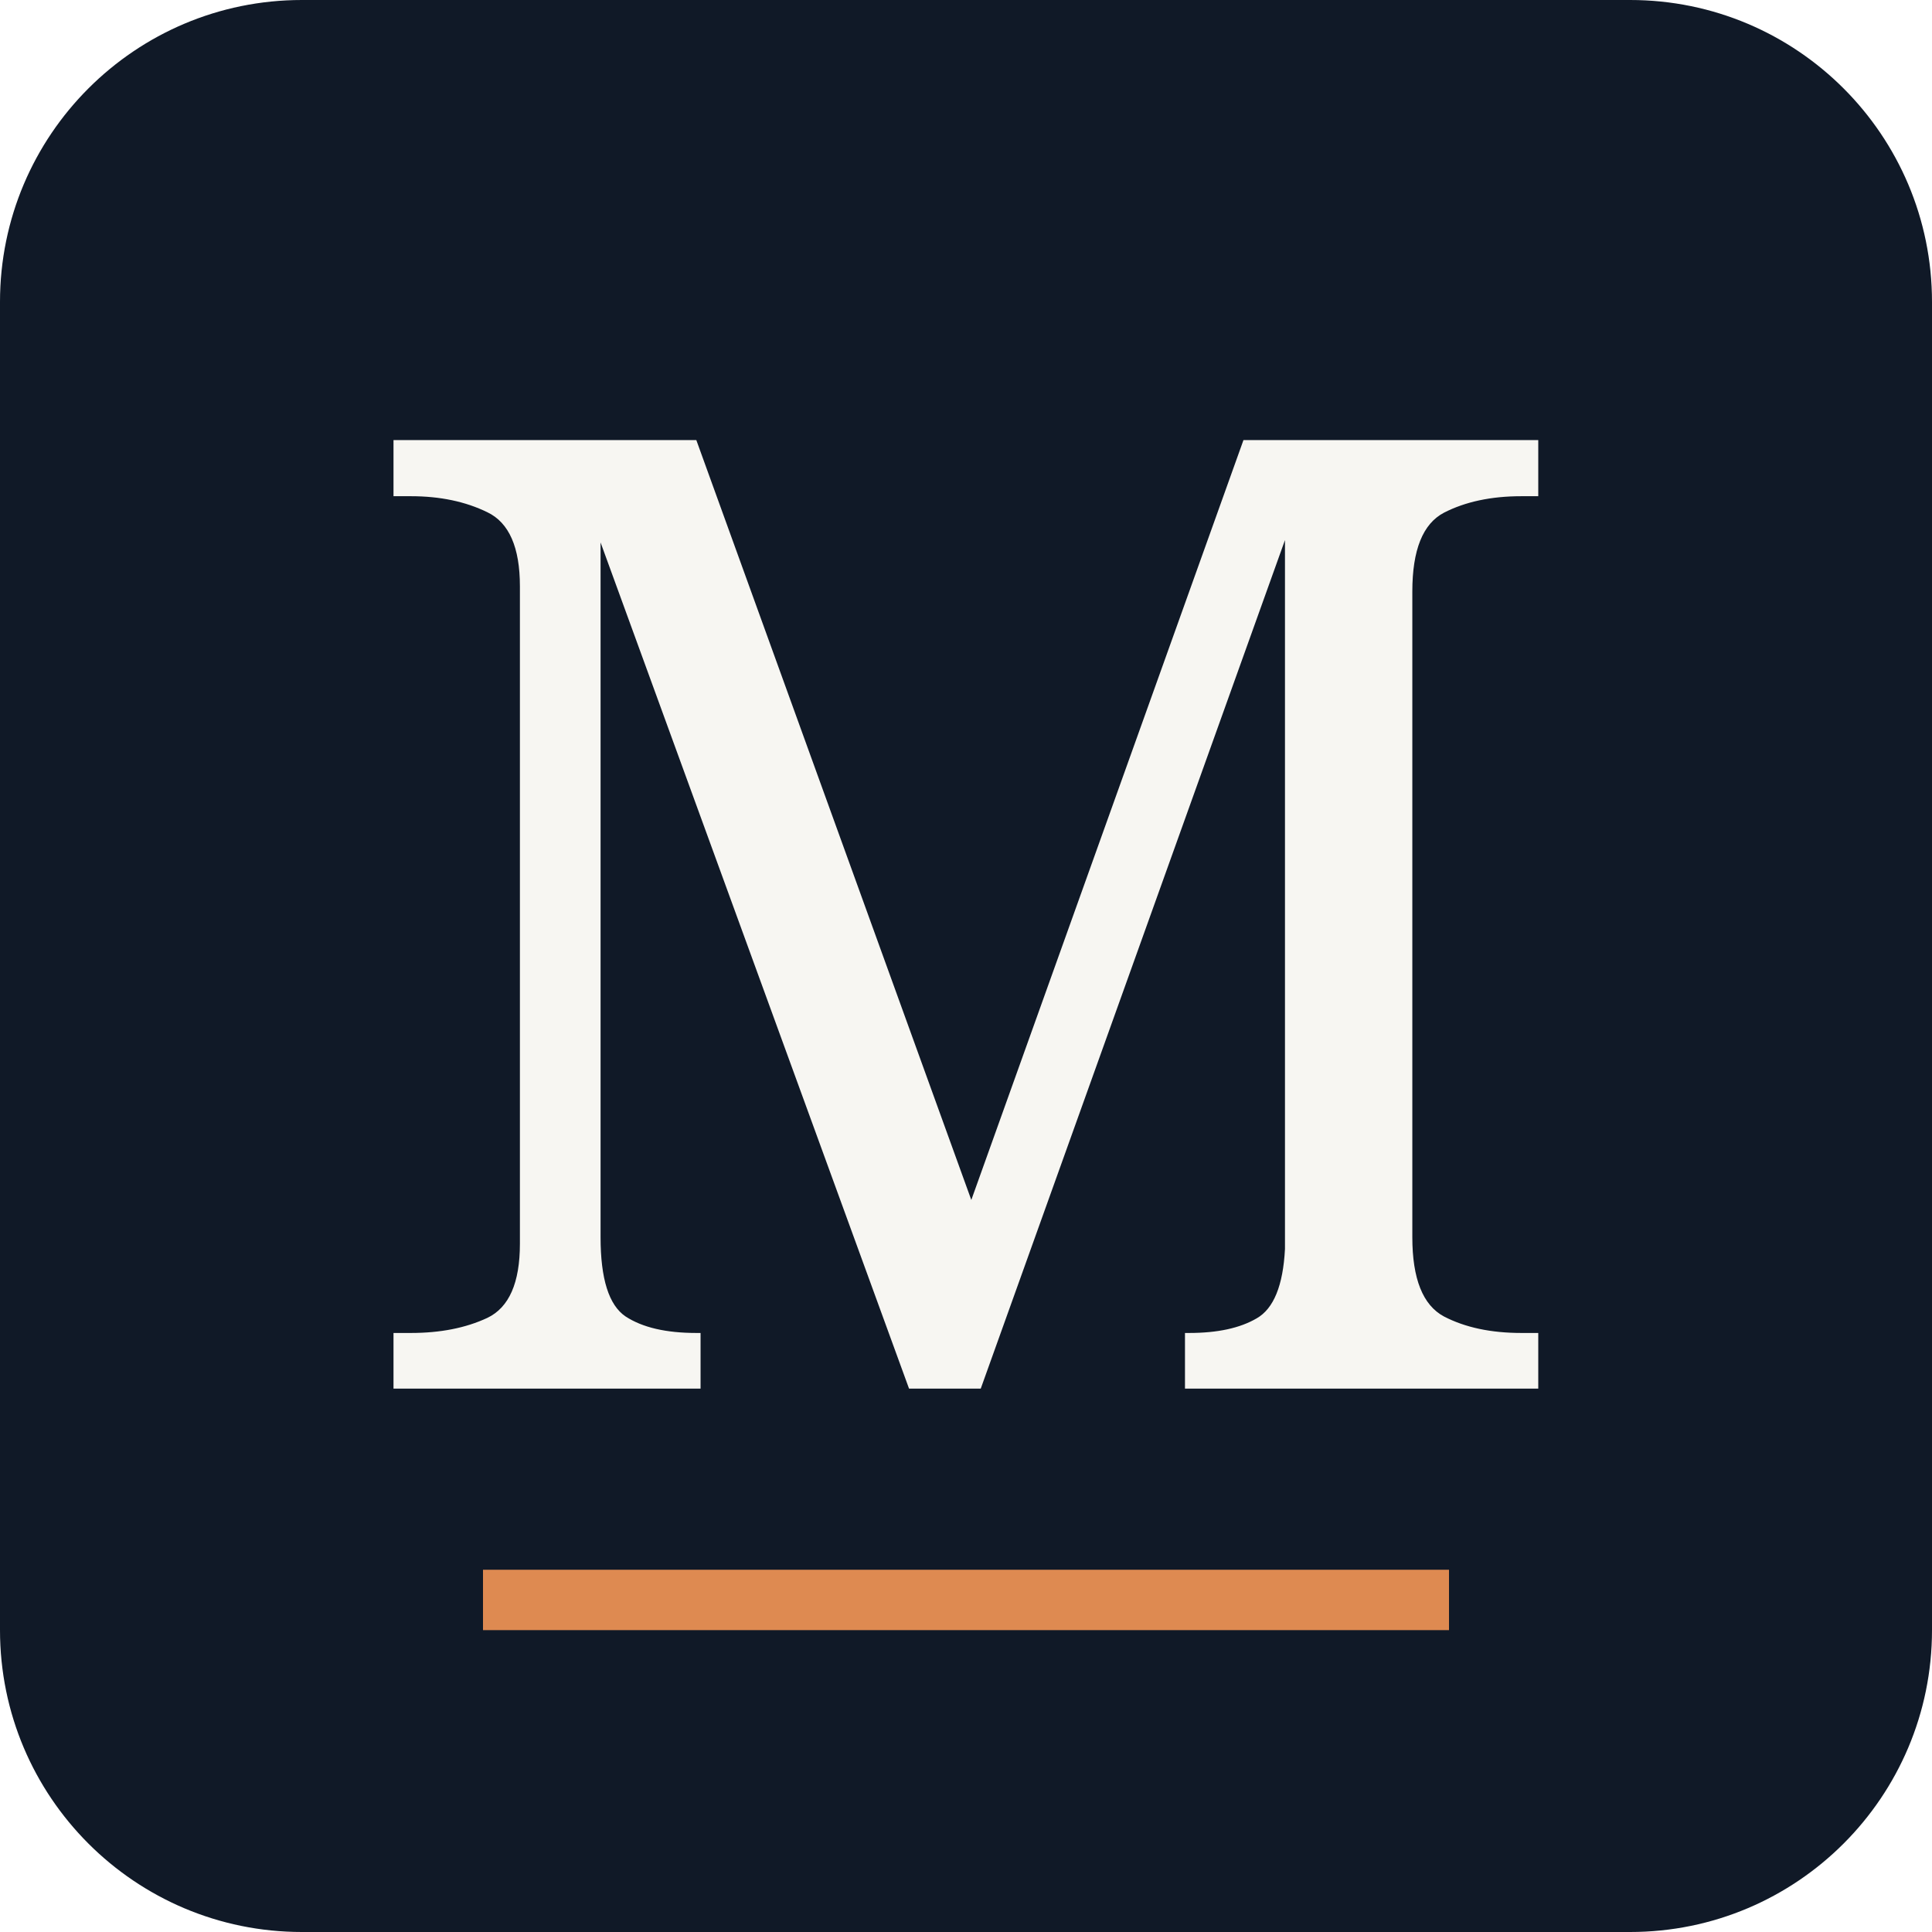
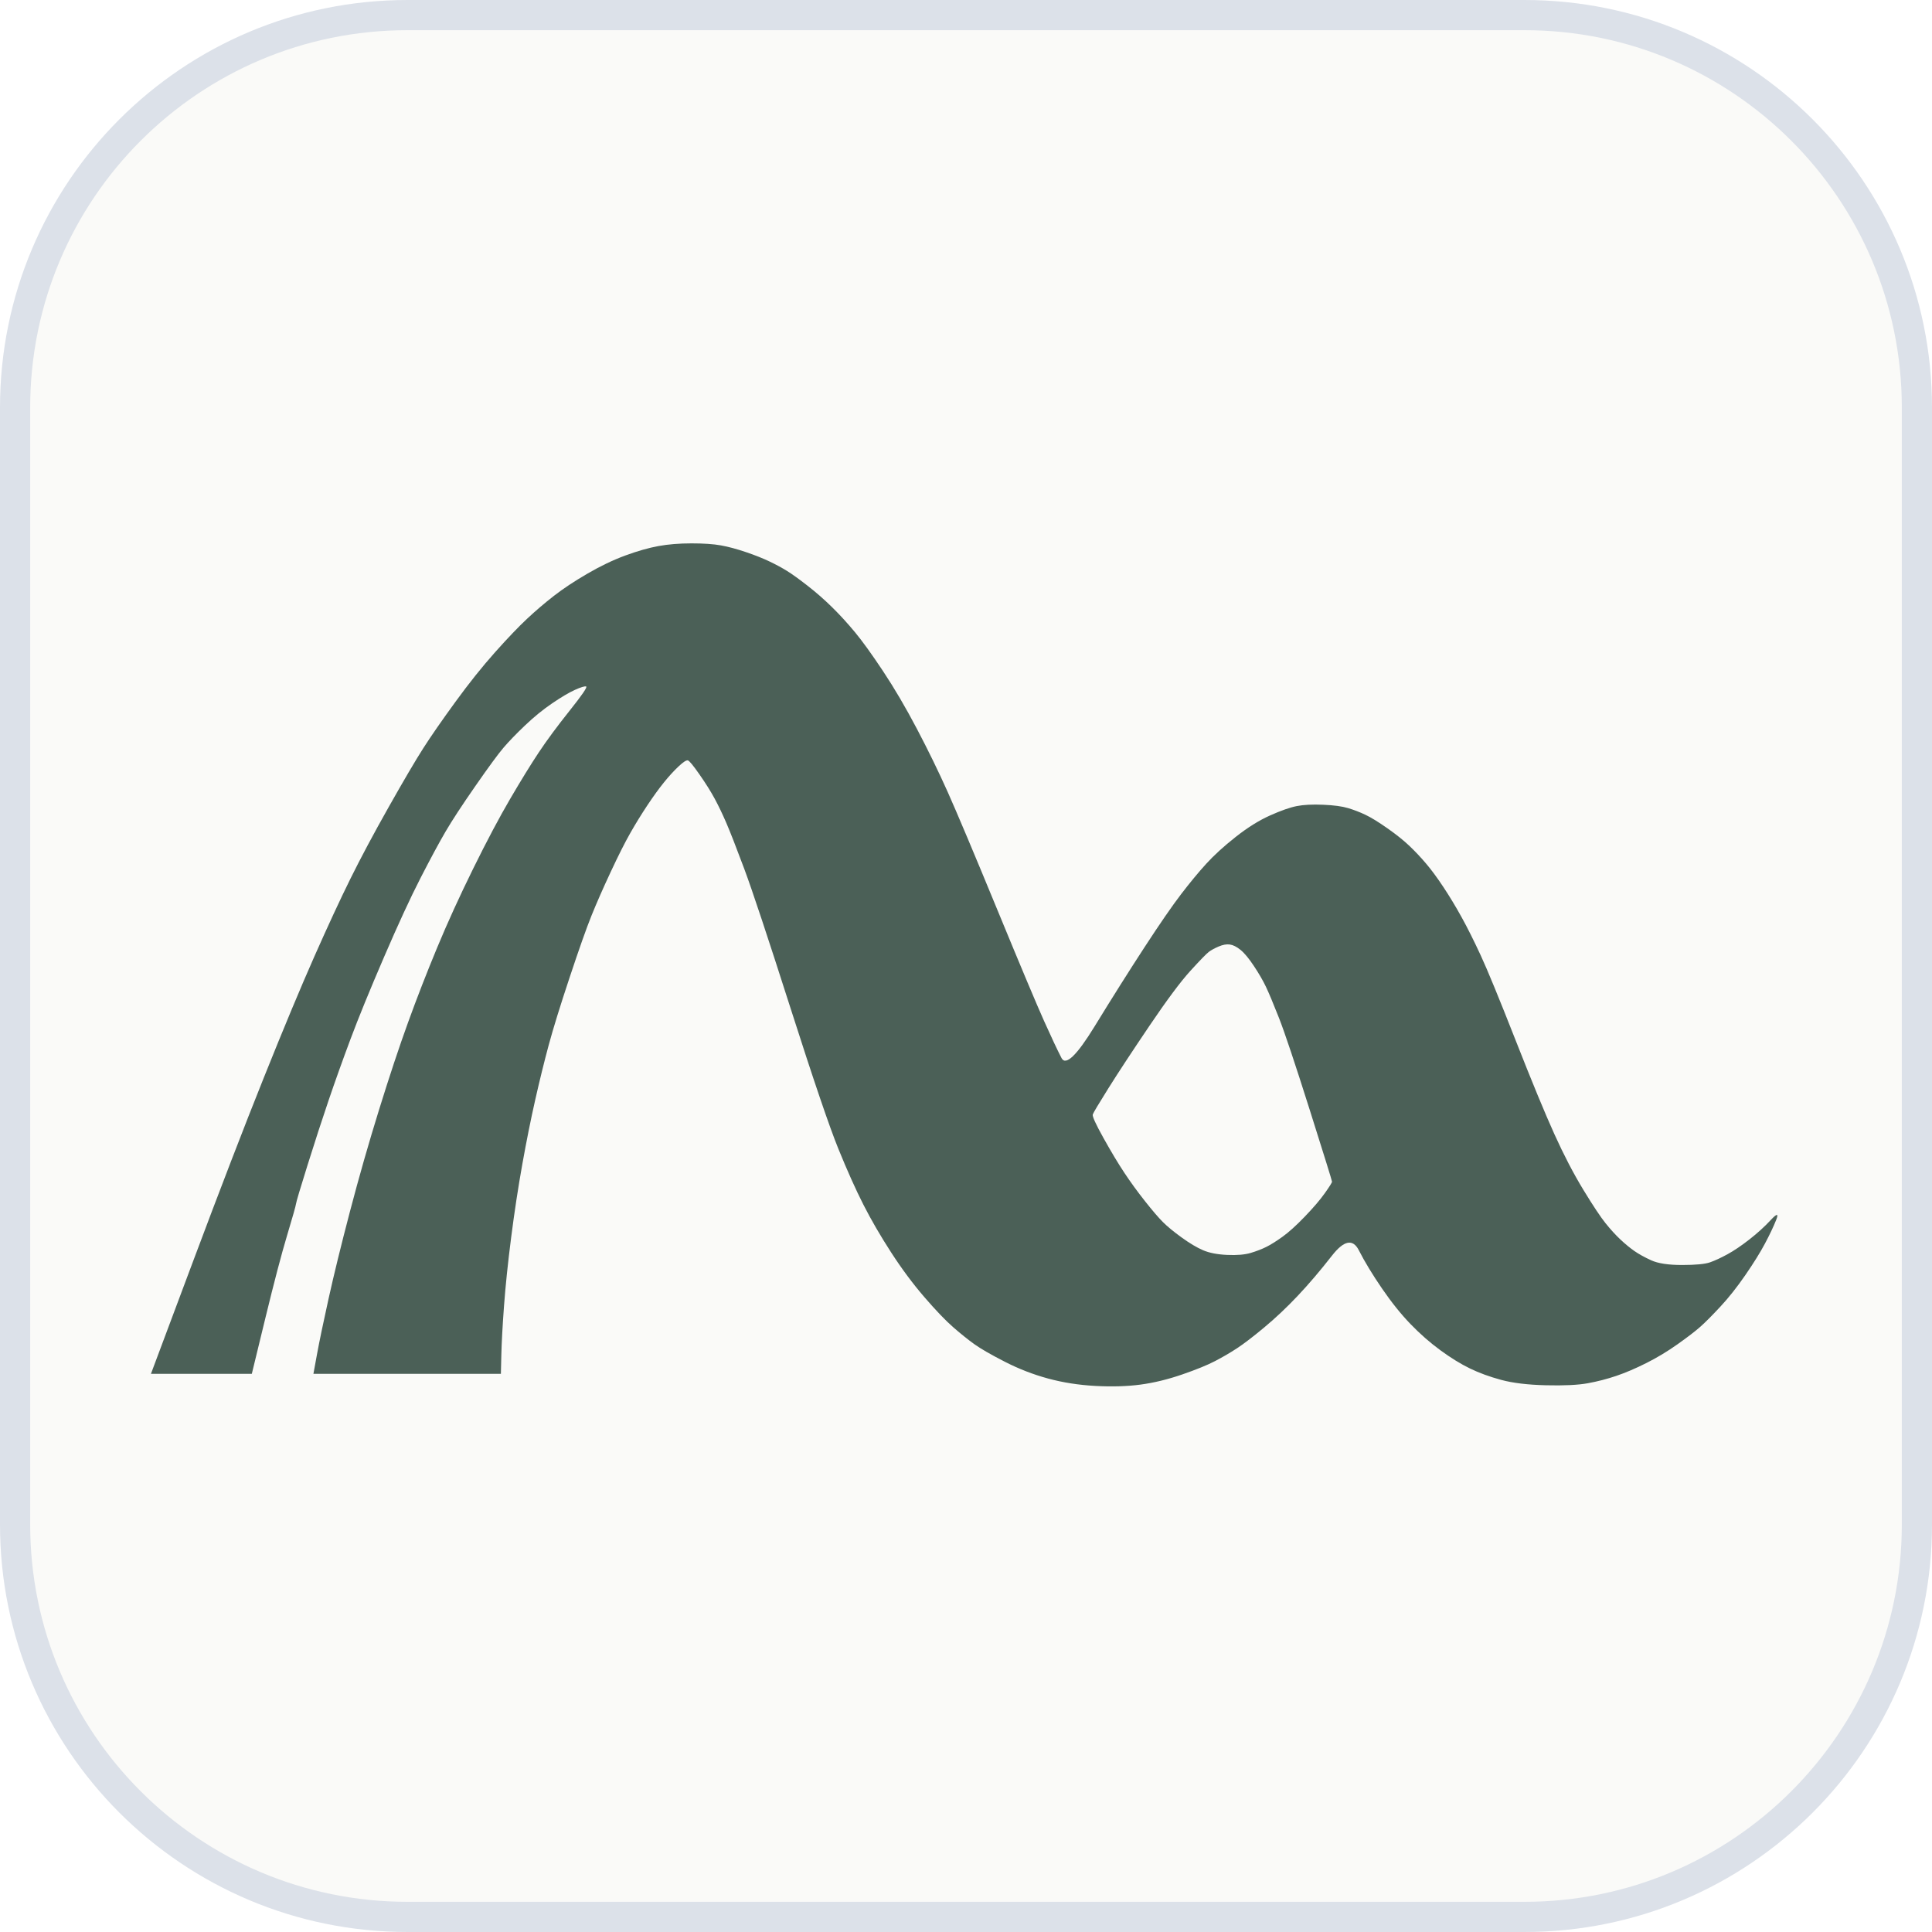
<svg xmlns="http://www.w3.org/2000/svg" viewBox="0 0 64 64">
-   <rect width="64" height="64" rx="10" fill="#101927" />
-   <text x="32" y="46" text-anchor="middle" font-family="Georgia,serif" font-size="44" fill="#f7f6f2">M</text>
-   <path d="M16 53h32" stroke="#de8a51" stroke-width="2" />
+   <rect x=".5" y=".5" width="63" height="63" rx="13" fill="#fafaf8" stroke="#dce1e9" />
+   <path fill="#4b6057" fill-rule="evenodd" transform="translate(5 18) scale(0.02957284 0.0445151)" d="M46.5,535.5 L0.0,618.0 L113.0,618.0 L128.0,577.0 Q143.0,536.0 152.5,515.0 Q162.0,494.0 162.5,491.5 Q163.0,489.0 175.5,462.5 Q188.0,436.0 199.0,414.5 Q210.0,393.0 223.5,369.0 Q237.0,345.0 261.0,308.0 Q285.0,271.0 302.0,249.0 Q319.0,227.0 330.0,214.5 Q341.0,202.0 363.5,180.5 Q386.0,159.0 395.0,152.0 Q404.0,145.0 419.0,135.5 Q434.0,126.0 449.5,119.0 Q465.0,112.0 475.0,109.0 Q485.0,106.0 487.5,106.5 Q490.0,107.0 469.0,124.5 Q448.0,142.0 434.5,155.5 Q421.0,169.0 402.5,190.0 Q384.0,211.0 361.0,242.0 Q338.0,273.0 320.5,301.0 Q303.0,329.0 288.0,356.5 Q273.0,384.0 255.5,421.5 Q238.0,459.0 223.0,497.0 Q208.0,535.0 199.0,562.0 Q190.0,589.0 186.0,603.5 L182.0,618.0 L392.0,618.0 L392.5,604.0 Q393.0,590.0 395.5,567.5 Q398.0,545.0 403.5,516.5 Q409.0,488.0 416.0,462.0 Q423.0,436.0 430.5,414.0 Q438.0,392.0 445.5,373.5 Q453.0,355.0 469.0,323.0 Q485.0,291.0 493.5,277.0 Q502.0,263.0 515.0,244.5 Q528.0,226.0 537.0,215.5 Q546.0,205.0 556.0,195.0 Q566.0,185.0 574.5,178.0 Q583.0,171.0 591.0,166.0 Q599.0,161.0 601.5,161.5 Q604.0,162.0 614.5,172.0 Q625.0,182.0 631.5,190.0 Q638.0,198.0 644.5,208.0 Q651.0,218.0 664.5,242.0 Q678.0,266.0 716.5,346.0 Q755.0,426.0 770.0,450.5 Q785.0,475.0 798.0,492.0 Q811.0,509.0 829.0,527.5 Q847.0,546.0 866.5,561.0 Q886.0,576.0 899.0,583.5 Q912.0,591.0 922.5,596.0 Q933.0,601.0 956.5,609.0 Q980.0,617.0 1005.0,621.5 Q1030.0,626.0 1058.0,627.0 Q1086.0,628.0 1108.5,626.0 Q1131.0,624.0 1155.0,618.5 Q1179.0,613.0 1192.0,608.5 Q1205.0,604.0 1216.5,599.0 Q1228.0,594.0 1247.0,583.5 Q1266.0,573.0 1284.5,560.0 Q1303.0,547.0 1323.0,530.0 Q1343.0,513.0 1353.0,526.0 Q1363.0,539.0 1379.0,554.5 Q1395.0,570.0 1411.0,581.0 Q1427.0,592.0 1444.5,600.5 Q1462.0,609.0 1477.5,614.0 Q1493.0,619.0 1512.5,622.5 Q1532.0,626.0 1562.5,626.5 Q1593.0,627.0 1609.5,625.0 Q1626.0,623.0 1641.5,619.5 Q1657.0,616.0 1675.0,610.0 Q1693.0,604.0 1710.0,596.0 Q1727.0,588.0 1735.5,583.0 Q1744.0,578.0 1758.0,568.0 Q1772.0,558.0 1786.0,544.5 Q1800.0,531.0 1808.0,521.0 Q1816.0,511.0 1820.5,503.5 Q1825.0,496.0 1814.5,503.5 Q1804.0,511.0 1790.5,518.0 Q1777.0,525.0 1766.0,529.0 Q1755.0,533.0 1746.5,535.0 Q1738.0,537.0 1715.0,537.0 Q1692.0,537.0 1680.5,533.5 Q1669.0,530.0 1661.5,526.5 Q1654.0,523.0 1646.0,518.0 Q1638.0,513.0 1629.5,506.0 Q1621.0,499.0 1604.5,481.0 Q1588.0,463.0 1572.0,439.5 Q1556.0,416.0 1528.5,369.5 Q1501.0,323.0 1489.5,306.5 Q1478.0,290.0 1468.0,278.0 Q1458.0,266.0 1447.5,255.5 Q1437.0,245.0 1428.0,238.0 Q1419.0,231.0 1409.5,225.0 Q1400.0,219.0 1385.0,212.0 Q1370.0,205.0 1360.5,202.0 Q1351.0,199.0 1341.0,197.0 Q1331.0,195.0 1313.0,194.5 Q1295.0,194.0 1283.5,195.5 Q1272.0,197.0 1253.5,202.5 Q1235.0,208.0 1215.0,218.5 Q1195.0,229.0 1182.0,238.5 Q1169.0,248.0 1154.0,261.0 Q1139.0,274.0 1113.0,300.5 Q1087.0,327.0 1057.0,359.5 Q1027.0,392.0 1020.0,383.0 Q1013.0,374.0 1000.5,355.5 Q988.0,337.0 948.0,272.5 Q908.0,208.0 892.5,185.0 Q877.0,162.0 858.0,138.0 Q839.0,114.0 820.0,95.0 Q801.0,76.0 788.5,66.0 Q776.0,56.0 763.0,47.5 Q750.0,39.0 735.5,31.5 Q721.0,24.0 712.5,20.5 Q704.0,17.0 693.0,13.5 Q682.0,10.0 666.5,6.5 Q651.0,3.0 638.5,1.5 Q626.0,0.0 605.5,0.0 Q585.0,0.0 568.5,2.0 Q552.0,4.0 531.5,9.0 Q511.0,14.0 489.0,22.5 Q467.0,31.0 451.5,39.0 Q436.0,47.0 421.5,56.0 Q407.0,65.0 385.5,81.0 Q364.0,97.0 341.0,118.0 Q318.0,139.0 305.0,152.5 Q292.0,166.0 266.5,196.0 Q241.0,226.0 223.5,249.5 Q206.0,273.0 183.0,307.5 Q160.0,342.0 126.5,397.5 Q93.0,453.0 46.5,535.5 Z M1196.0,300.0 Q1203.0,298.0 1208.5,298.5 Q1214.0,299.0 1220.5,302.5 Q1227.0,306.0 1235.5,314.5 Q1244.0,323.0 1249.0,330.0 Q1254.0,337.0 1263.5,353.0 Q1273.0,369.0 1298.0,421.5 Q1323.0,474.0 1323.0,475.0 Q1323.0,476.0 1315.0,483.5 Q1307.0,491.0 1292.5,501.0 Q1278.0,511.0 1267.5,516.0 Q1257.0,521.0 1249.5,523.5 Q1242.0,526.0 1232.0,528.0 Q1222.0,530.0 1205.5,529.5 Q1189.0,529.0 1178.5,526.0 Q1168.0,523.0 1154.5,516.5 Q1141.0,510.0 1133.5,505.0 Q1126.0,500.0 1113.5,489.5 Q1101.0,479.0 1090.5,468.5 Q1080.0,458.0 1067.0,442.5 Q1054.0,427.0 1055.0,425.0 Q1056.0,423.0 1072.5,405.5 Q1089.0,388.0 1118.5,359.0 Q1148.0,330.0 1164.5,318.0 Q1181.0,306.0 1185.0,304.0 Q1189.0,302.0 1196.0,300.0 Z" />
</svg>
